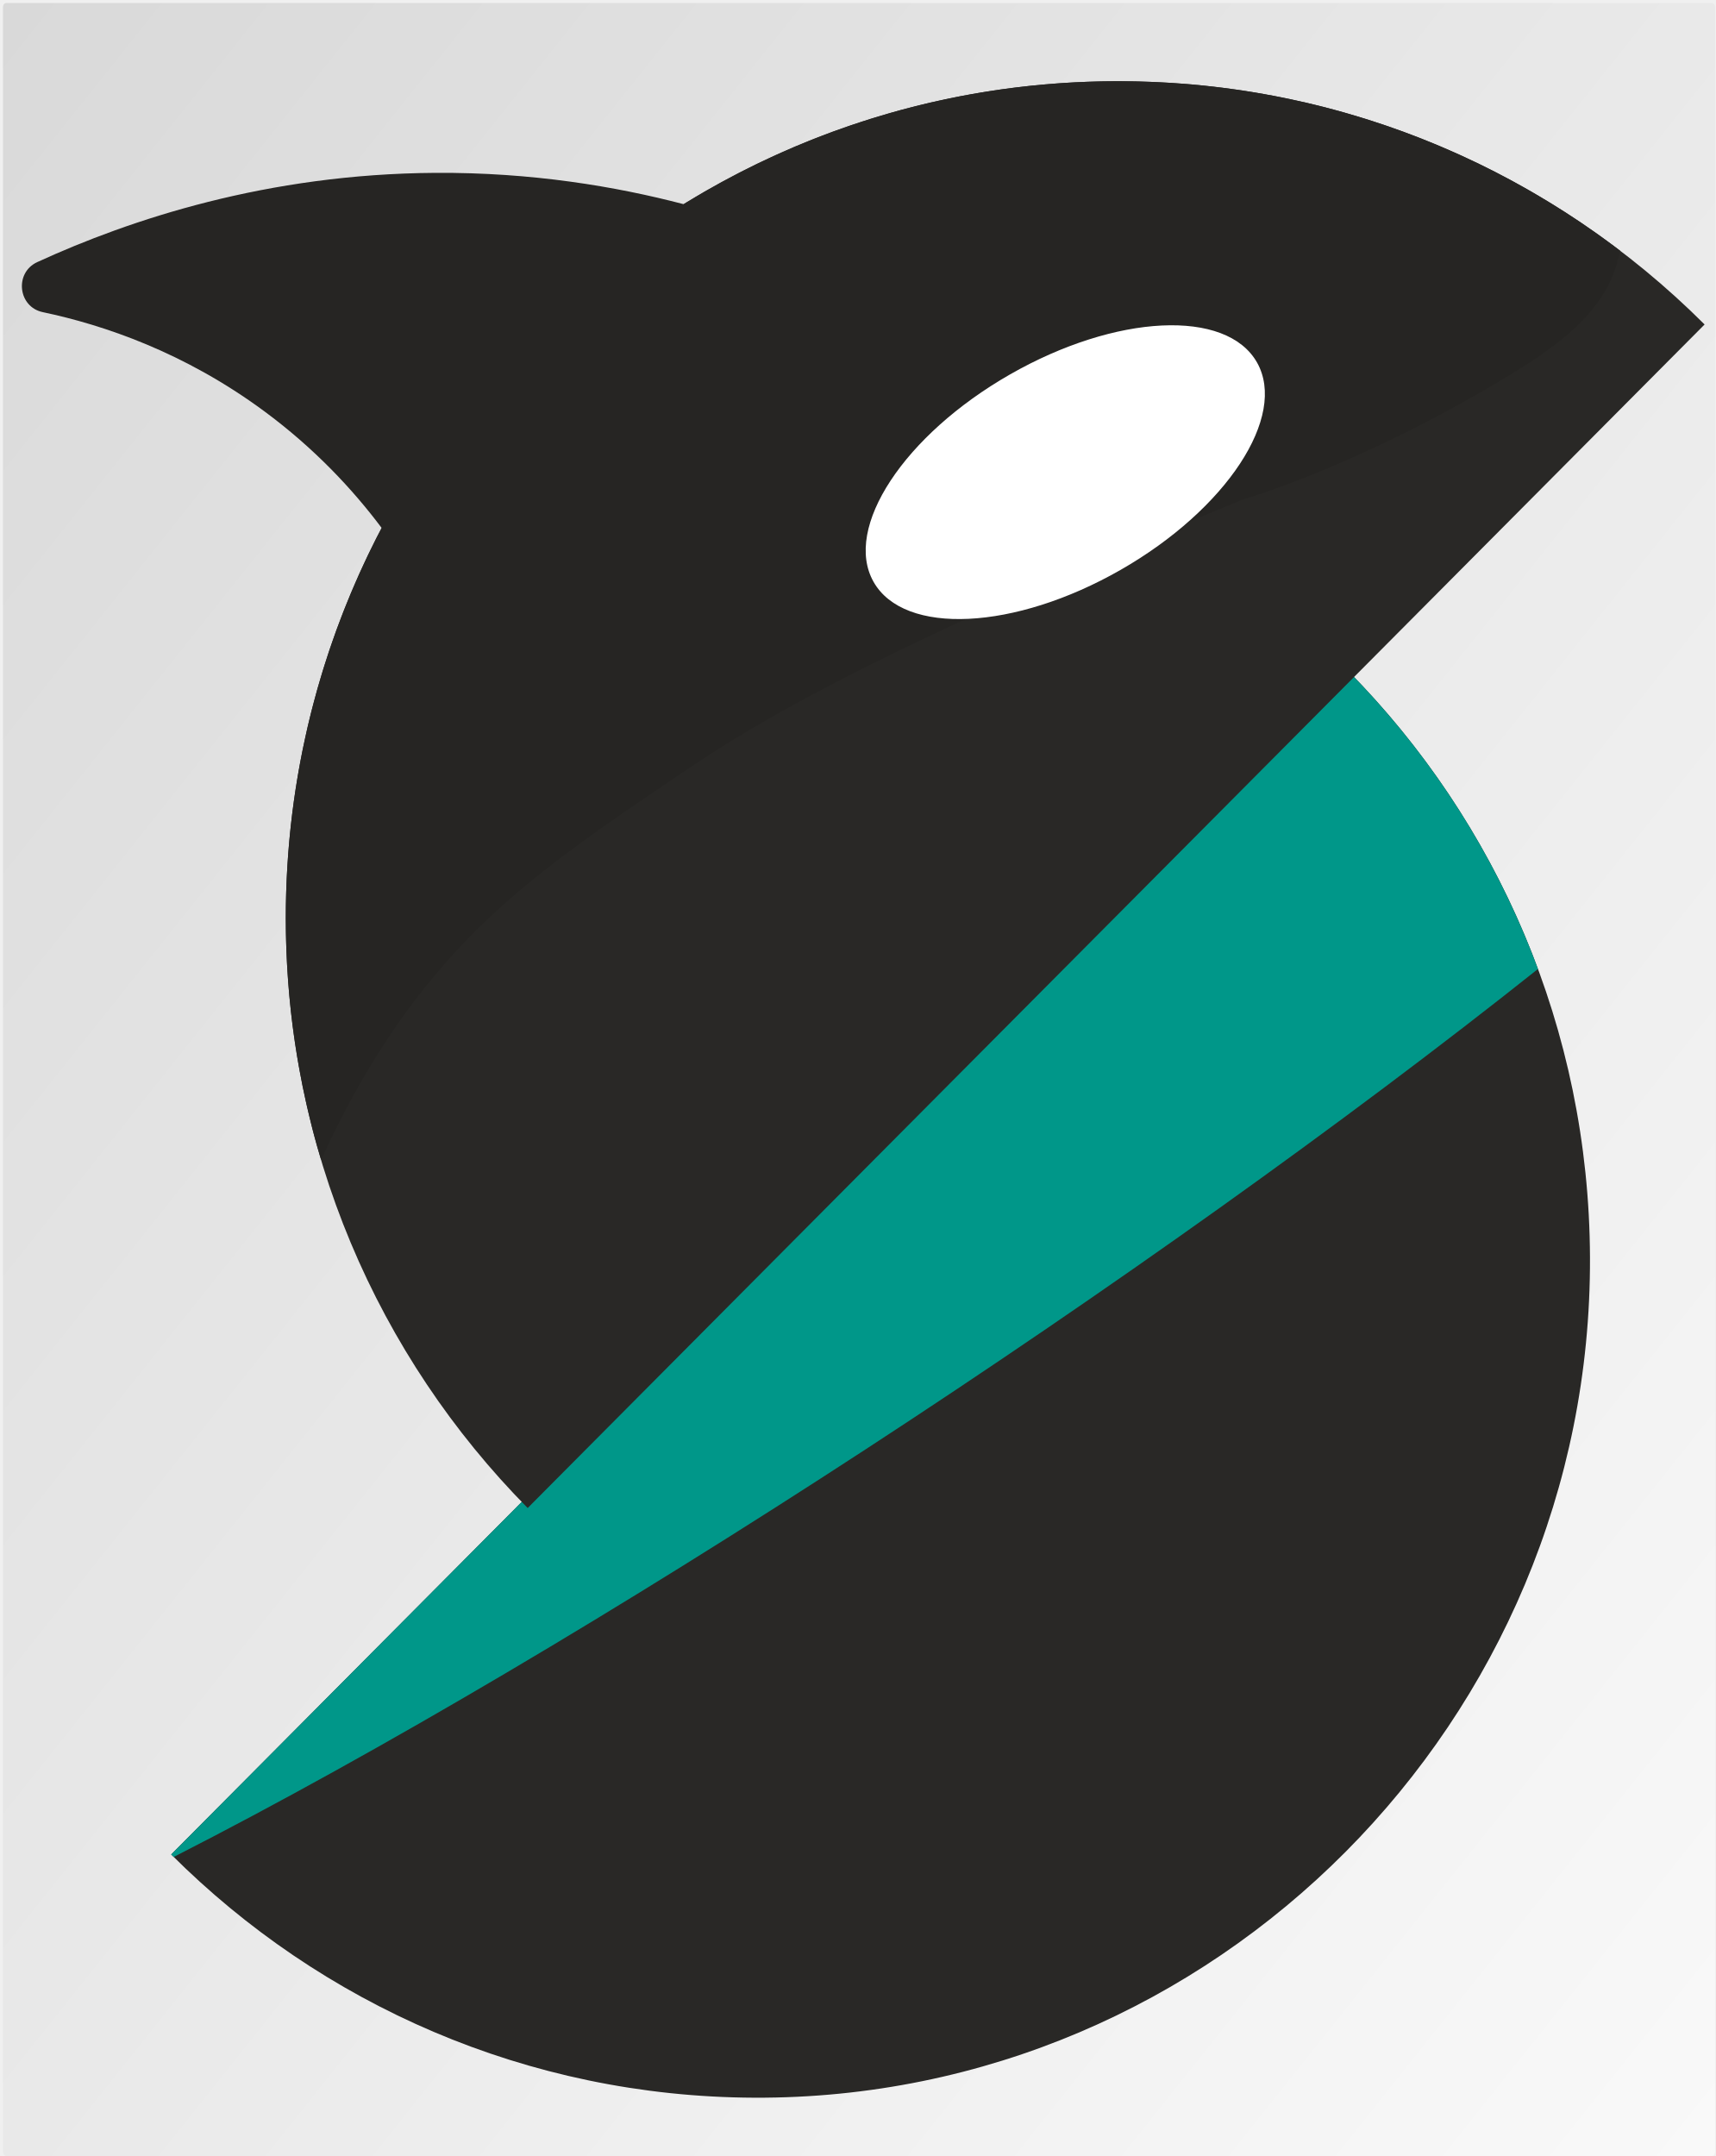
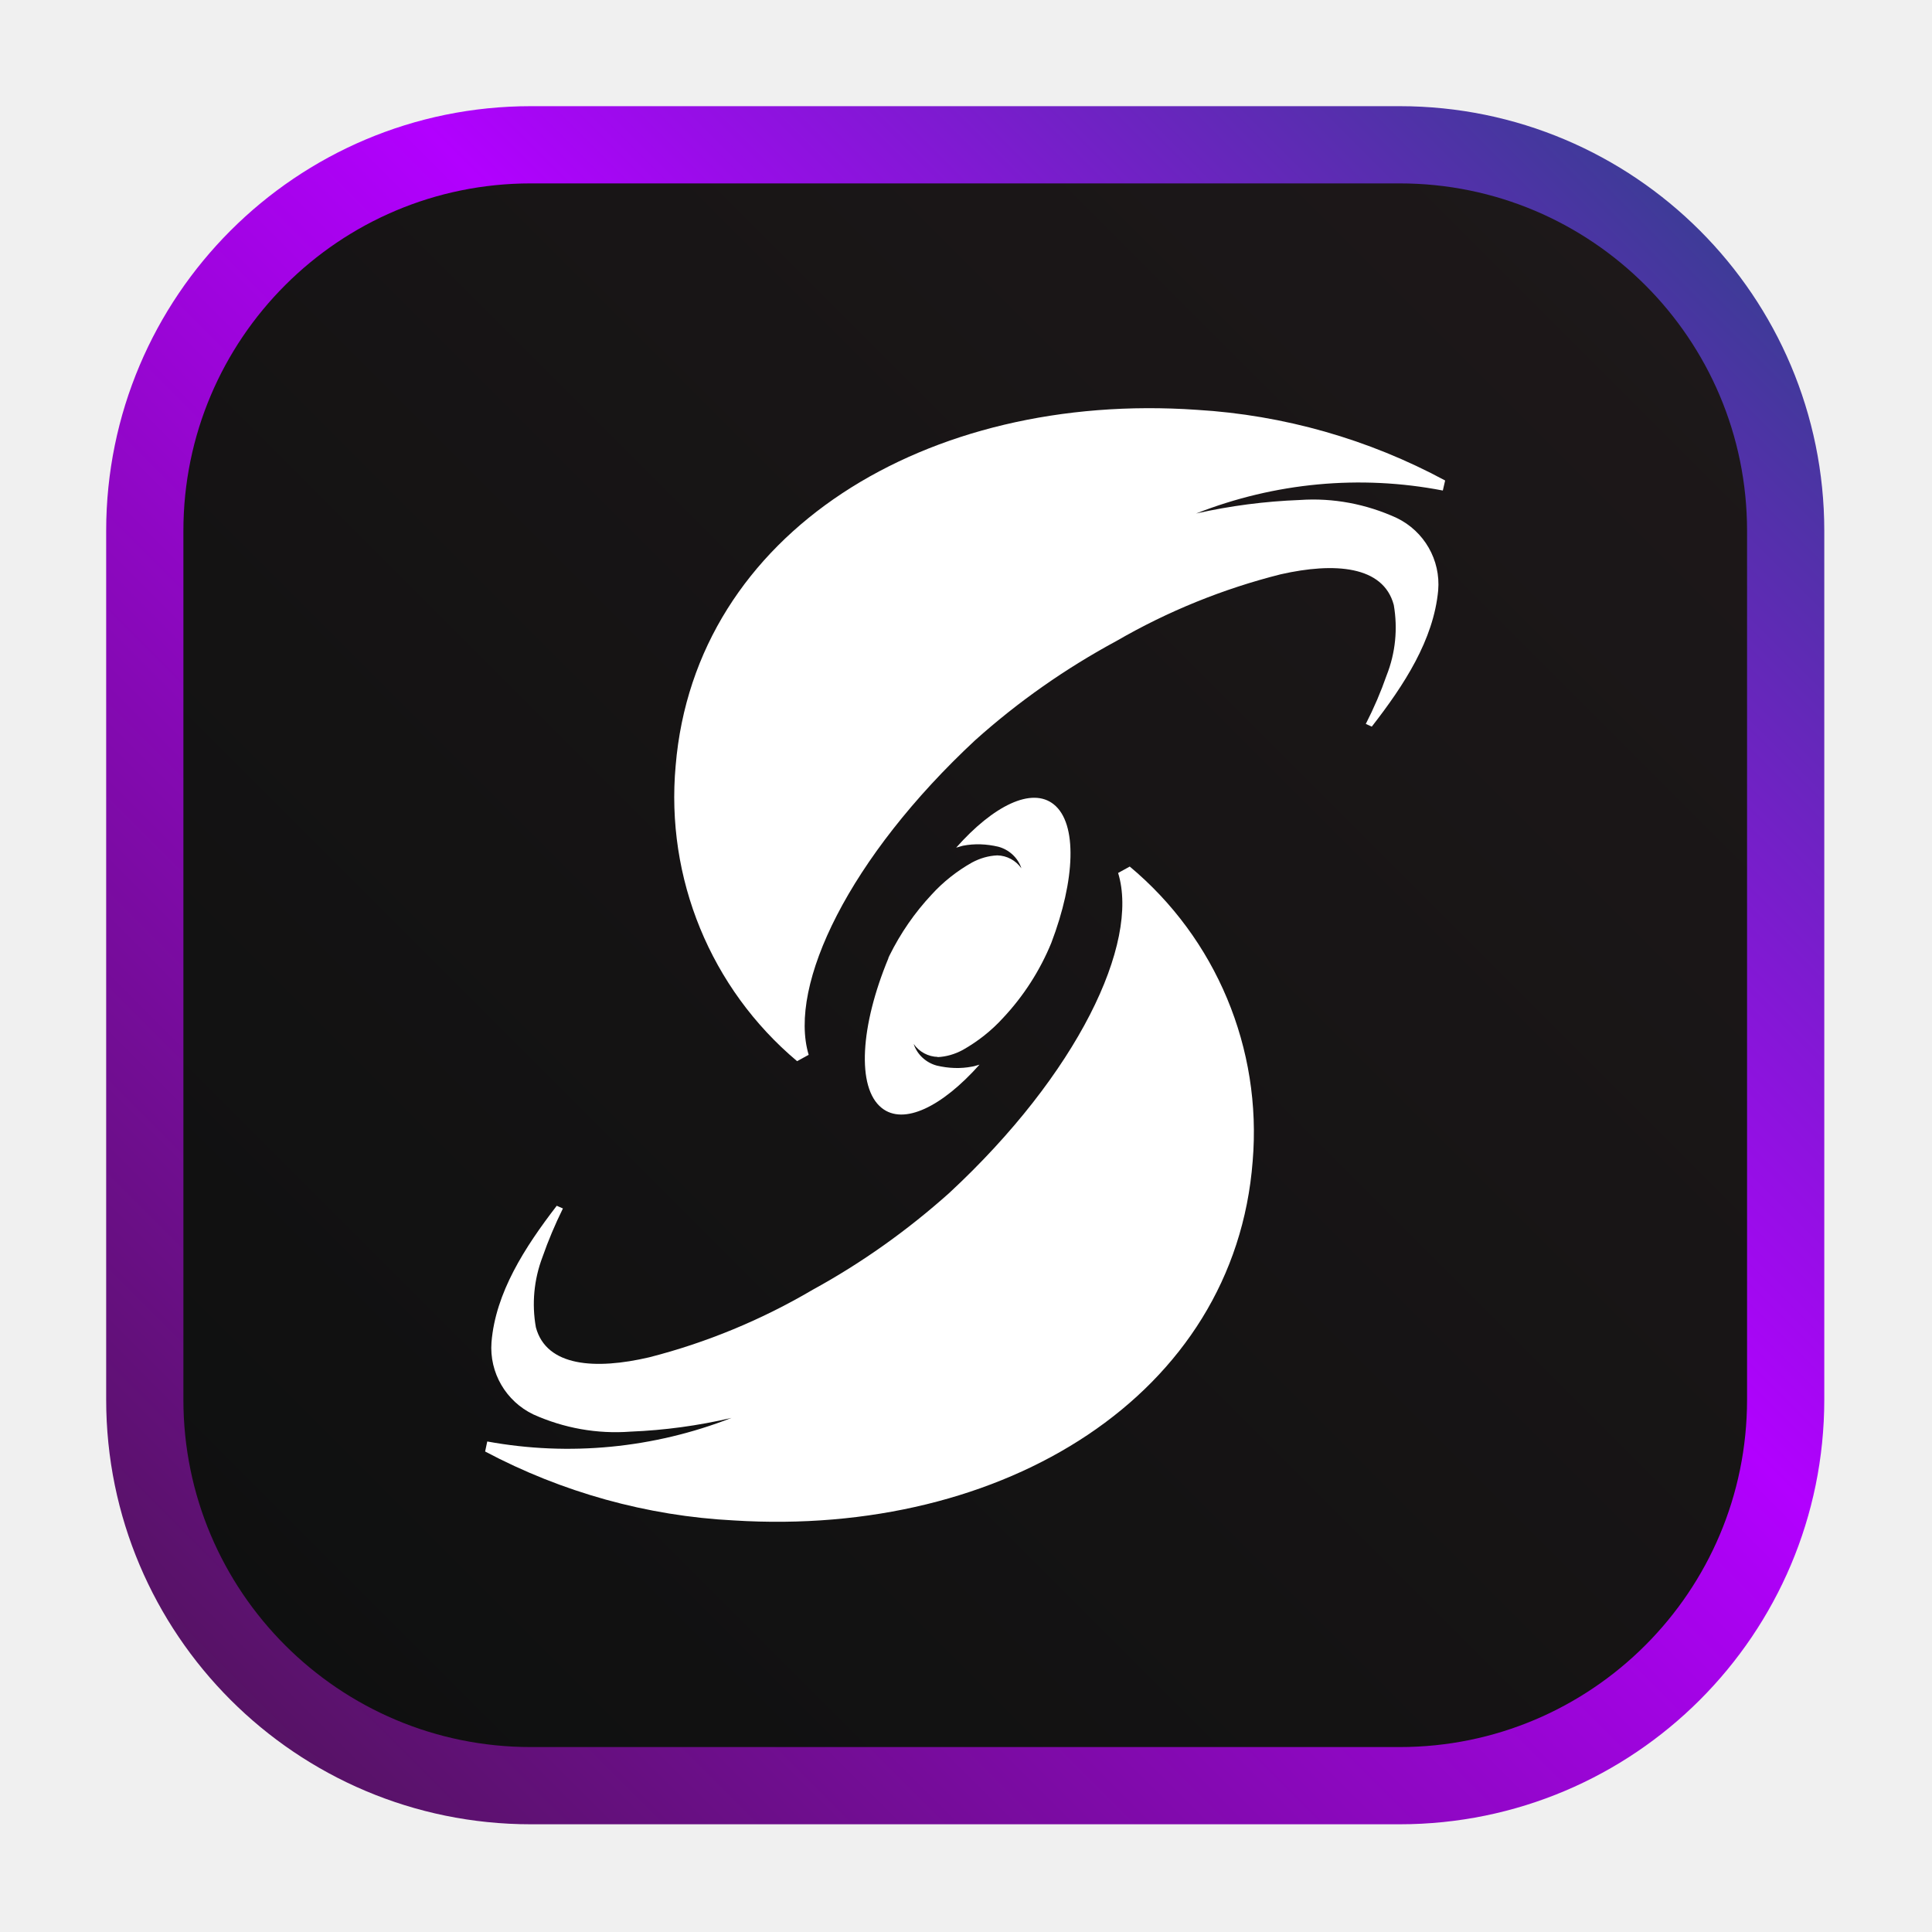
- <svg xmlns="http://www.w3.org/2000/svg" xmlns:xlink="http://www.w3.org/1999/xlink" version="1.1" id="svg2" width="814.987" height="1023.993" viewBox="0 0 814.987 1023.993">
-   <defs id="defs6">
-     <linearGradient id="linearGradient619">
-       <stop style="stop-color:#d9d9d9;stop-opacity:1;" offset="0" id="stop615" />
-       <stop style="stop-color:#f9f9f9;stop-opacity:1;" offset="1" id="stop617" />
-     </linearGradient>
-     <clipPath clipPathUnits="userSpaceOnUse" id="clipPath16">
-       <path d="M 0,792 H 612 V 0 H 0 Z" id="path14" />
+ <svg xmlns="http://www.w3.org/2000/svg" width="100%" height="100%" viewBox="0 0 417 417" version="1.1" xml:space="preserve" style="fill-rule:evenodd;clip-rule:evenodd;stroke-miterlimit:10;">
+   <g id="Page-1" transform="matrix(4.16667,0,0,4.16667,0,0)">
+     <rect x="0" y="0" width="100" height="100" style="fill:none;" />
+     <clipPath id="_clip1">
+       <rect x="0" y="0" width="100" height="100" />
    </clipPath>
-     <linearGradient xlink:href="#linearGradient619" id="linearGradient621" x1="0" y1="0" x2="1024" y2="1024.997" gradientUnits="userSpaceOnUse" gradientTransform="matrix(0.7942637,0,0,0.998676,1.558406,1.358347)" />
-   </defs>
-   <g id="layer1" transform="matrix(0.9989575,0,0,0.9979921,-0.933722,0.0585938)">
-     <rect style="fill:url(#linearGradient621);fill-opacity:1;stroke-width:0.891" id="rect457" width="814.118" height="1024.636" x="2.35" y="1.358" rx="1.589" ry="1.997" />
-   </g>
-   <g id="g8" transform="matrix(1.333333,0,0,-1.333333,1.3995581e-8,1055.996)">
-     <g id="g10" transform="translate(1.258952,16.06244)">
-       <g id="g12" clip-path="url(#clipPath16)">
-         <g id="g18" transform="translate(59.7287,115.3517)">
-           <path d="m 0,0 c 53.332,-53.285 126.698,-86.317 207.744,-86.646 164.049,-0.664 298.355,134.38 297.699,299.337 -0.324,81.496 -33.176,155.271 -86.17,208.899 z" style="fill:#292826;fill-opacity:1;fill-rule:nonzero;stroke:none" id="path20" />
+     <g clip-path="url(#_clip1)">
+       <g id="Logo-simple">
+         <g transform="matrix(73.2843,-73.2843,-73.2843,-73.2843,13.3579,86.6421)">
+           <path d="M0.636,0.443C0.561,0.519 0.439,0.519 0.364,0.443L0.057,0.136C-0.019,0.061 -0.019,-0.061 0.057,-0.136L0.364,-0.443C0.439,-0.519 0.561,-0.519 0.636,-0.443L0.943,-0.136C1.019,-0.061 1.019,0.061 0.943,0.136L0.636,0.443Z" style="fill:url(#_Linear2);fill-rule:nonzero;" />
        </g>
-         <g id="g22" transform="translate(479.0017,536.9419)">
-           <path d="m 0,0 -419.273,-421.59 c 0.298,-0.298 0.606,-0.587 0.906,-0.884 146.894,74.925 348.023,206.579 486.003,316.297 C 52.756,-65.97 29.506,-29.859 0,0" style="fill:#009789;fill-opacity:1;fill-rule:nonzero;stroke:none" id="path24" />
+         <g transform="matrix(1,0,0,1,27.5,92.5)">
+           <path d="M0,-85L45,-85C56.046,-85 65,-76.046 65,-65L65,-20C65,-8.954 56.046,0 45,0L0,0C-11.046,0 -20,-8.954 -20,-20L-20,-65C-20,-76.046 -11.046,-85 0,-85Z" style="fill:none;fill-rule:nonzero;stroke:url(#_Linear3);stroke-width:4px;" />
        </g>
-         <g id="g26" transform="translate(397.0372,747)">
-           <path d="m 0,0 c -163.742,0 -296.482,-133.473 -296.482,-298.121 0,-81.979 32.915,-156.223 86.172,-210.117 l 419.273,421.59 C 155.364,-33.096 81.529,0 0,0" style="fill:#292826;fill-opacity:1;fill-rule:nonzero;stroke:none" id="path28" />
+         <g transform="matrix(1,0,0,1,50.52,36.89)">
+           <path d="M0,1.45C2.23,-0.55 4.69,-2.27 7.32,-3.69C9.98,-5.23 12.84,-6.39 15.82,-7.14C18.6,-7.77 21.14,-7.59 21.68,-5.55C21.89,-4.33 21.77,-3.07 21.31,-1.91C21.01,-1.05 20.65,-0.21 20.23,0.61L20.54,0.75C22.22,-1.41 23.74,-3.74 23.98,-6.31C24.11,-7.88 23.26,-9.37 21.83,-10.06C20.26,-10.78 18.54,-11.11 16.81,-10.99C15,-10.92 13.21,-10.69 11.44,-10.29C15.51,-11.89 19.93,-12.31 24.22,-11.48L24.34,-12C20.37,-14.14 15.98,-15.39 11.48,-15.66C-2.5,-16.63 -14.51,-9.32 -15.52,2.77C-16.05,8.6 -13.71,14.31 -9.23,18.08L-8.63,17.75C-9.71,14.14 -6.53,7.52 0.02,1.43L0,1.43L0,1.45Z" style="fill:white;fill-rule:nonzero;" />
        </g>
-         <g id="g30" transform="translate(397.0372,747)">
-           <path d="m 0,0 c -56.714,0 -109.702,-16.022 -154.751,-43.796 -24.127,6.312 -54.061,11.37 -88.437,11.157 -59.938,-0.372 -108.713,-16.603 -141.822,-31.784 -8.218,-3.768 -6.898,-15.967 1.941,-17.829 21.801,-4.593 50.498,-14.324 78.883,-35.28 17.931,-13.238 31.574,-27.883 41.856,-41.597 -21.794,-41.504 -34.152,-88.793 -34.152,-138.992 0,-29.952 4.412,-58.865 12.586,-86.137 12.54,27.79 25.699,46.391 29.916,52.184 27.229,37.41 56.015,56.883 98.542,85.651 31.328,21.193 74.856,46.047 199.916,97.449 0,0 39.121,11.017 91.587,42.212 20.912,12.433 36.823,24.17 41.863,42.526 0.355,1.293 0.677,2.57 0.973,3.83 C 129.175,-22.506 67.208,0 0,0" style="fill:#262523;fill-opacity:1;fill-rule:nonzero;stroke:none" id="path32" />
+         <g transform="matrix(1,0,0,1,58.52,79.62)">
+           <path d="M0,-34.73L-0.6,-34.4C0.52,-30.75 -2.7,-23.99 -9.35,-17.82C-11.51,-15.89 -13.88,-14.2 -16.42,-12.81C-19.07,-11.25 -21.92,-10.07 -24.89,-9.31C-27.67,-8.66 -30.21,-8.82 -30.76,-10.86C-30.98,-12.08 -30.86,-13.34 -30.42,-14.5C-30.12,-15.36 -29.76,-16.21 -29.36,-17.02L-29.68,-17.16C-31.35,-14.99 -32.85,-12.65 -33.06,-10.09C-33.18,-8.51 -32.31,-7.03 -30.89,-6.35C-29.31,-5.64 -27.59,-5.33 -25.86,-5.46C-24.1,-5.53 -22.34,-5.77 -20.63,-6.17C-24.65,-4.6 -29.03,-4.17 -33.28,-4.95L-33.39,-4.43C-29.41,-2.32 -25.01,-1.09 -20.51,-0.86C-6.52,0.02 5.44,-7.36 6.37,-19.47C6.86,-25.3 4.48,-31.01 -0.02,-34.75L0,-34.73" style="fill:white;fill-rule:nonzero;" />
        </g>
-         <g id="g34" transform="translate(446.5563,646.8041)">
-           <path d="m 0,0 c 10.875,-19.229 -10.891,-52.305 -48.616,-73.879 -37.725,-21.573 -77.124,-23.474 -88,-4.245 -10.875,19.229 10.891,52.305 48.617,73.879 C -50.274,17.328 -10.875,19.229 0,0" style="fill:#ffffff;fill-opacity:1;fill-rule:nonzero;stroke:none" id="path36" />
+         <g transform="matrix(1,0,0,1,48.56,44.3)">
+           <path d="M0,10.46C0.46,10.44 0.9,10.31 1.31,10.09C2.09,9.65 2.8,9.09 3.4,8.43C4.46,7.3 5.31,5.98 5.9,4.54C7.14,1.28 7.26,-1.64 6.03,-2.63C4.89,-3.55 2.9,-2.57 0.97,-0.39C1.09,-0.42 1.19,-0.46 1.32,-0.49C1.93,-0.61 2.55,-0.58 3.15,-0.44C3.71,-0.29 4.17,0.13 4.35,0.68C4.06,0.27 3.6,0.02 3.1,0.01C2.64,0.03 2.2,0.16 1.79,0.38C1.01,0.82 0.3,1.38 -0.3,2.04C-1.18,2.98 -1.91,4.04 -2.48,5.19C-2.5,5.24 -2.52,5.28 -2.54,5.32L-2.54,5.34C-3.99,8.83 -4.2,12.04 -2.89,13.09C-1.75,14.01 0.24,13.03 2.18,10.85C2.05,10.88 1.94,10.93 1.8,10.95C1.19,11.07 0.57,11.04 -0.03,10.9C-0.59,10.75 -1.05,10.33 -1.23,9.78C-0.94,10.19 -0.48,10.44 0.03,10.45L0.01,10.45L0,10.46Z" style="fill:white;fill-rule:nonzero;" />
        </g>
      </g>
+       <g id="Logo-CosmoSlice-darkmode">
+             </g>
+       <g id="Logo-CosmoSlice-lightmode">
+             </g>
+       <g id="Calque-6">
+             </g>
    </g>
  </g>
+   <defs>
+     <linearGradient id="_Linear2" x1="0" y1="0" x2="1" y2="0" gradientUnits="userSpaceOnUse" gradientTransform="matrix(1,0,0,-1,0,-1.36455e-08)">
+       <stop offset="0" style="stop-color:rgb(15,16,16);stop-opacity:1" />
+       <stop offset="1" style="stop-color:rgb(29,24,25);stop-opacity:1" />
+     </linearGradient>
+     <linearGradient id="_Linear3" x1="0" y1="0" x2="1" y2="0" gradientUnits="userSpaceOnUse" gradientTransform="matrix(76.1127,-76.1127,76.1127,76.1127,-15.5563,-4.4436)">
+       <stop offset="0" style="stop-color:rgb(85,19,99);stop-opacity:1" />
+       <stop offset="0.6" style="stop-color:rgb(178,0,255);stop-opacity:1" />
+       <stop offset="1" style="stop-color:rgb(60,60,150);stop-opacity:1" />
+     </linearGradient>
+   </defs>
</svg>
